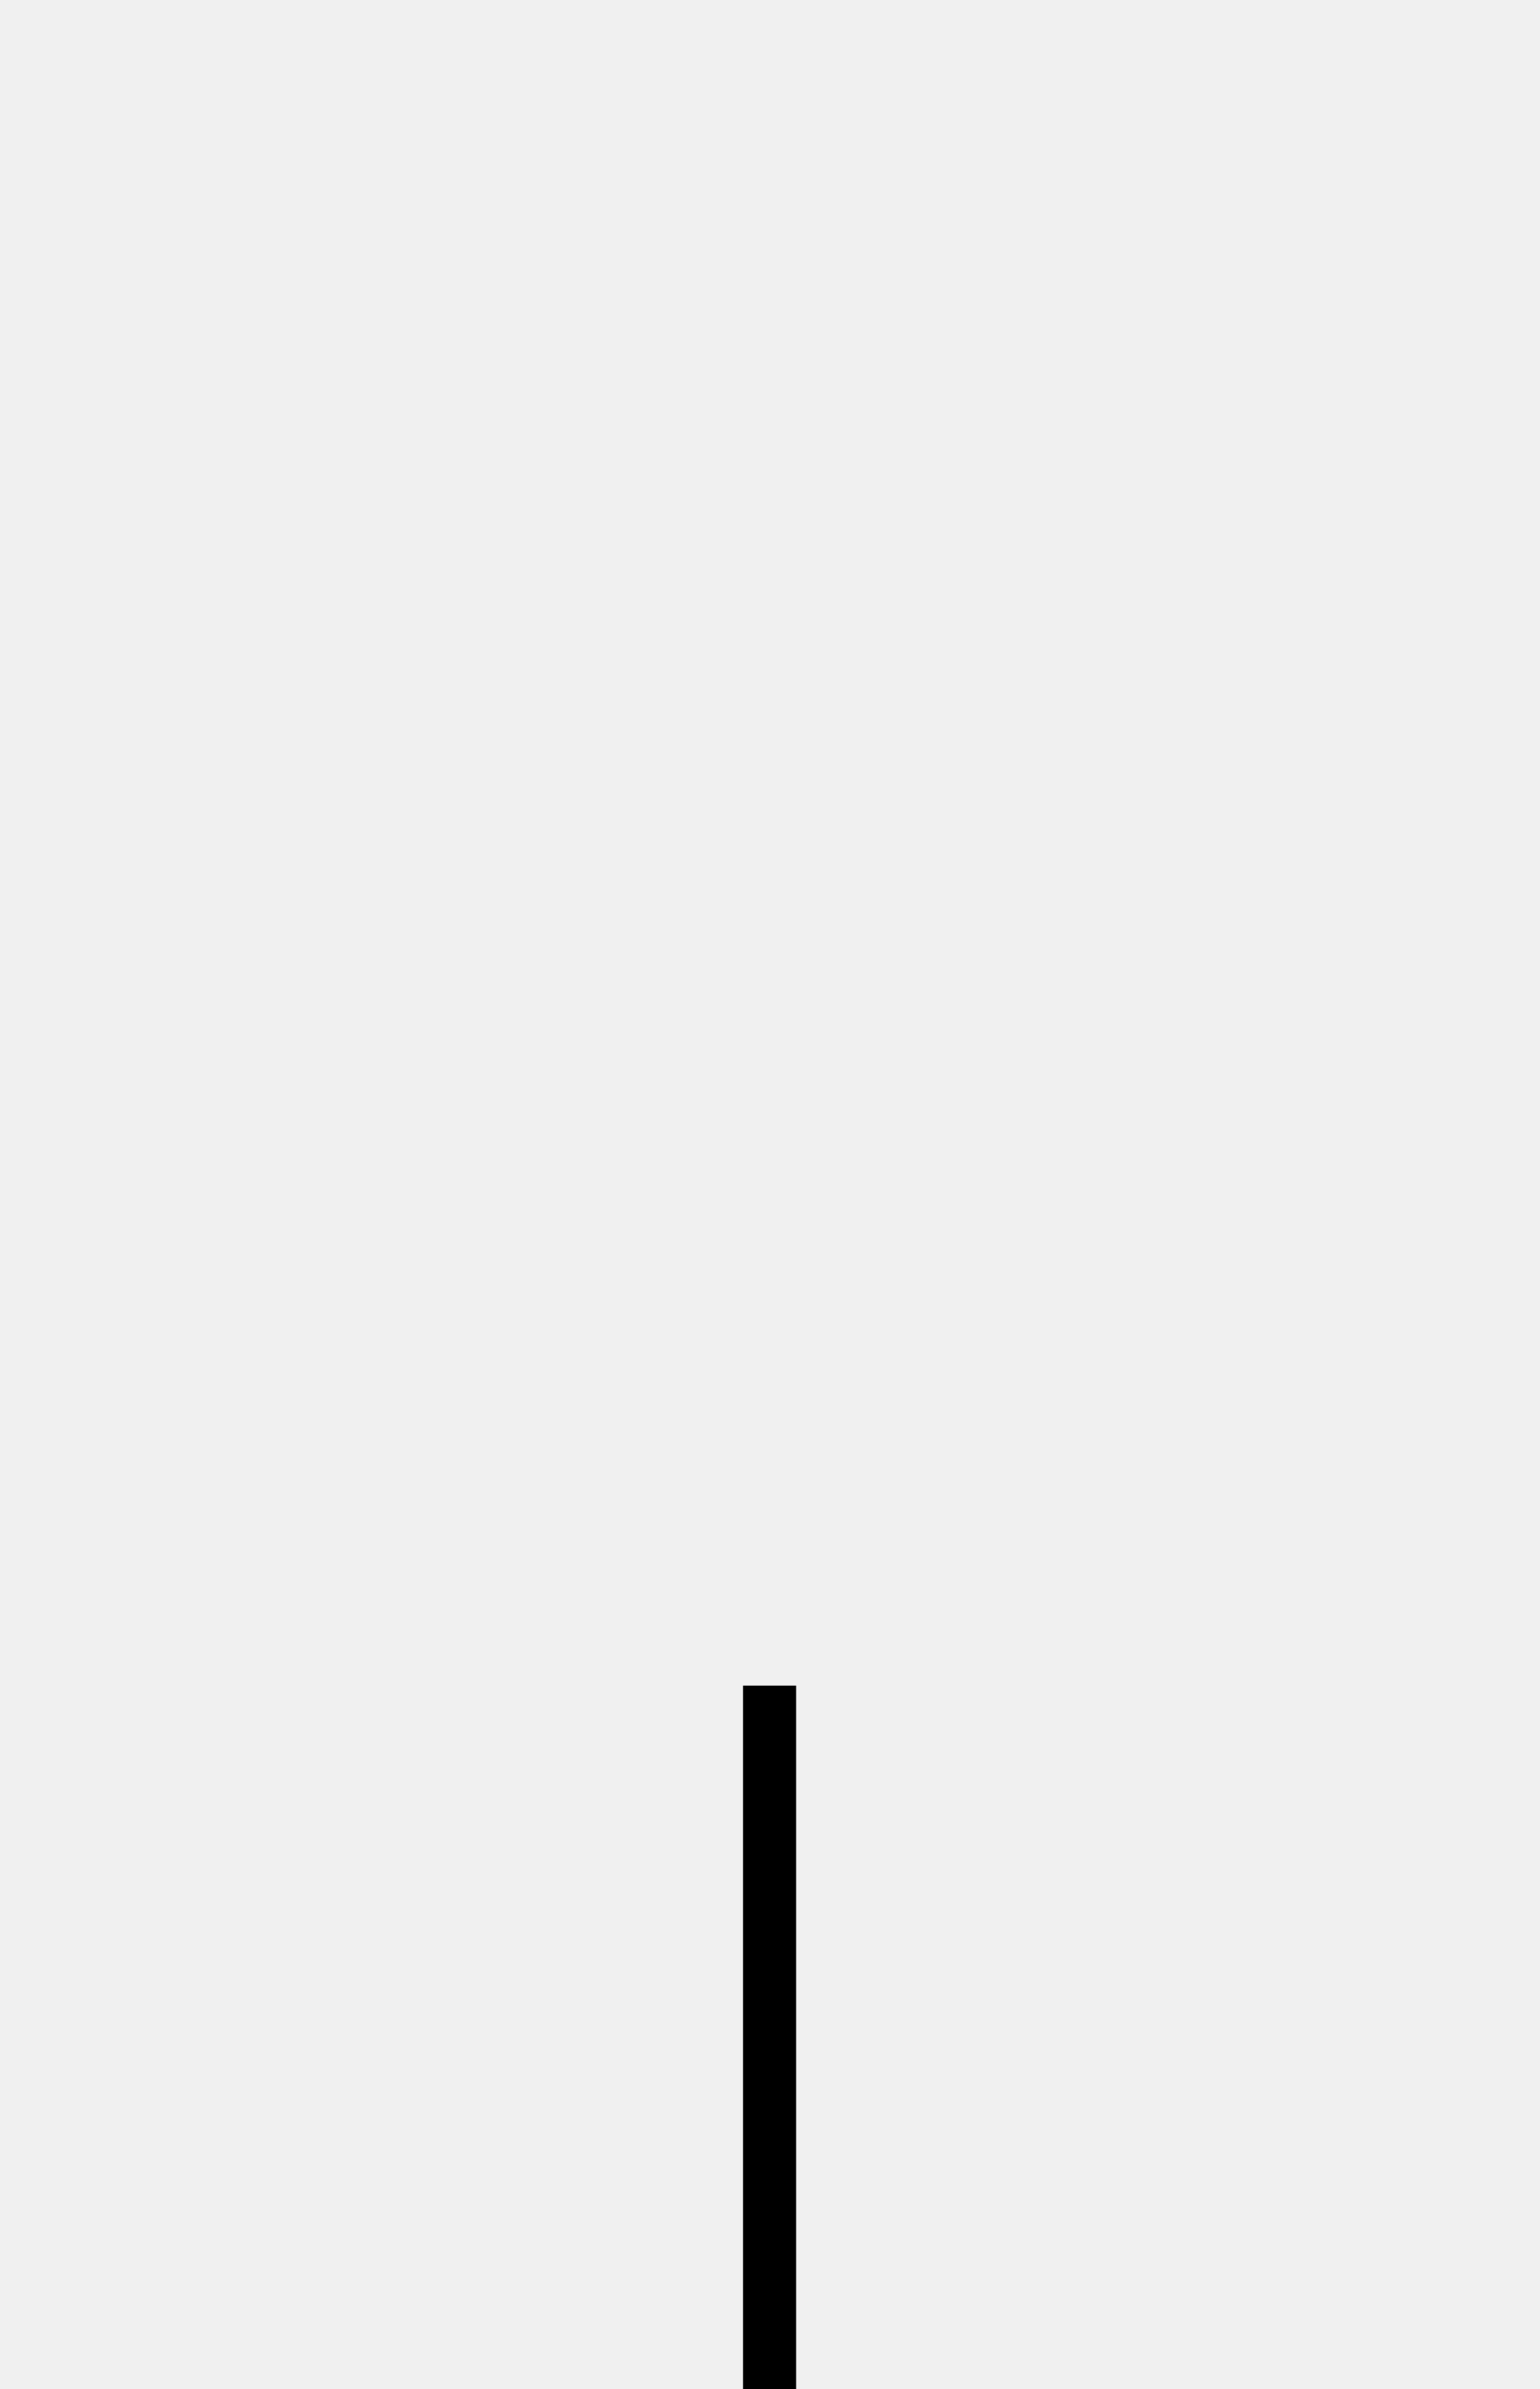
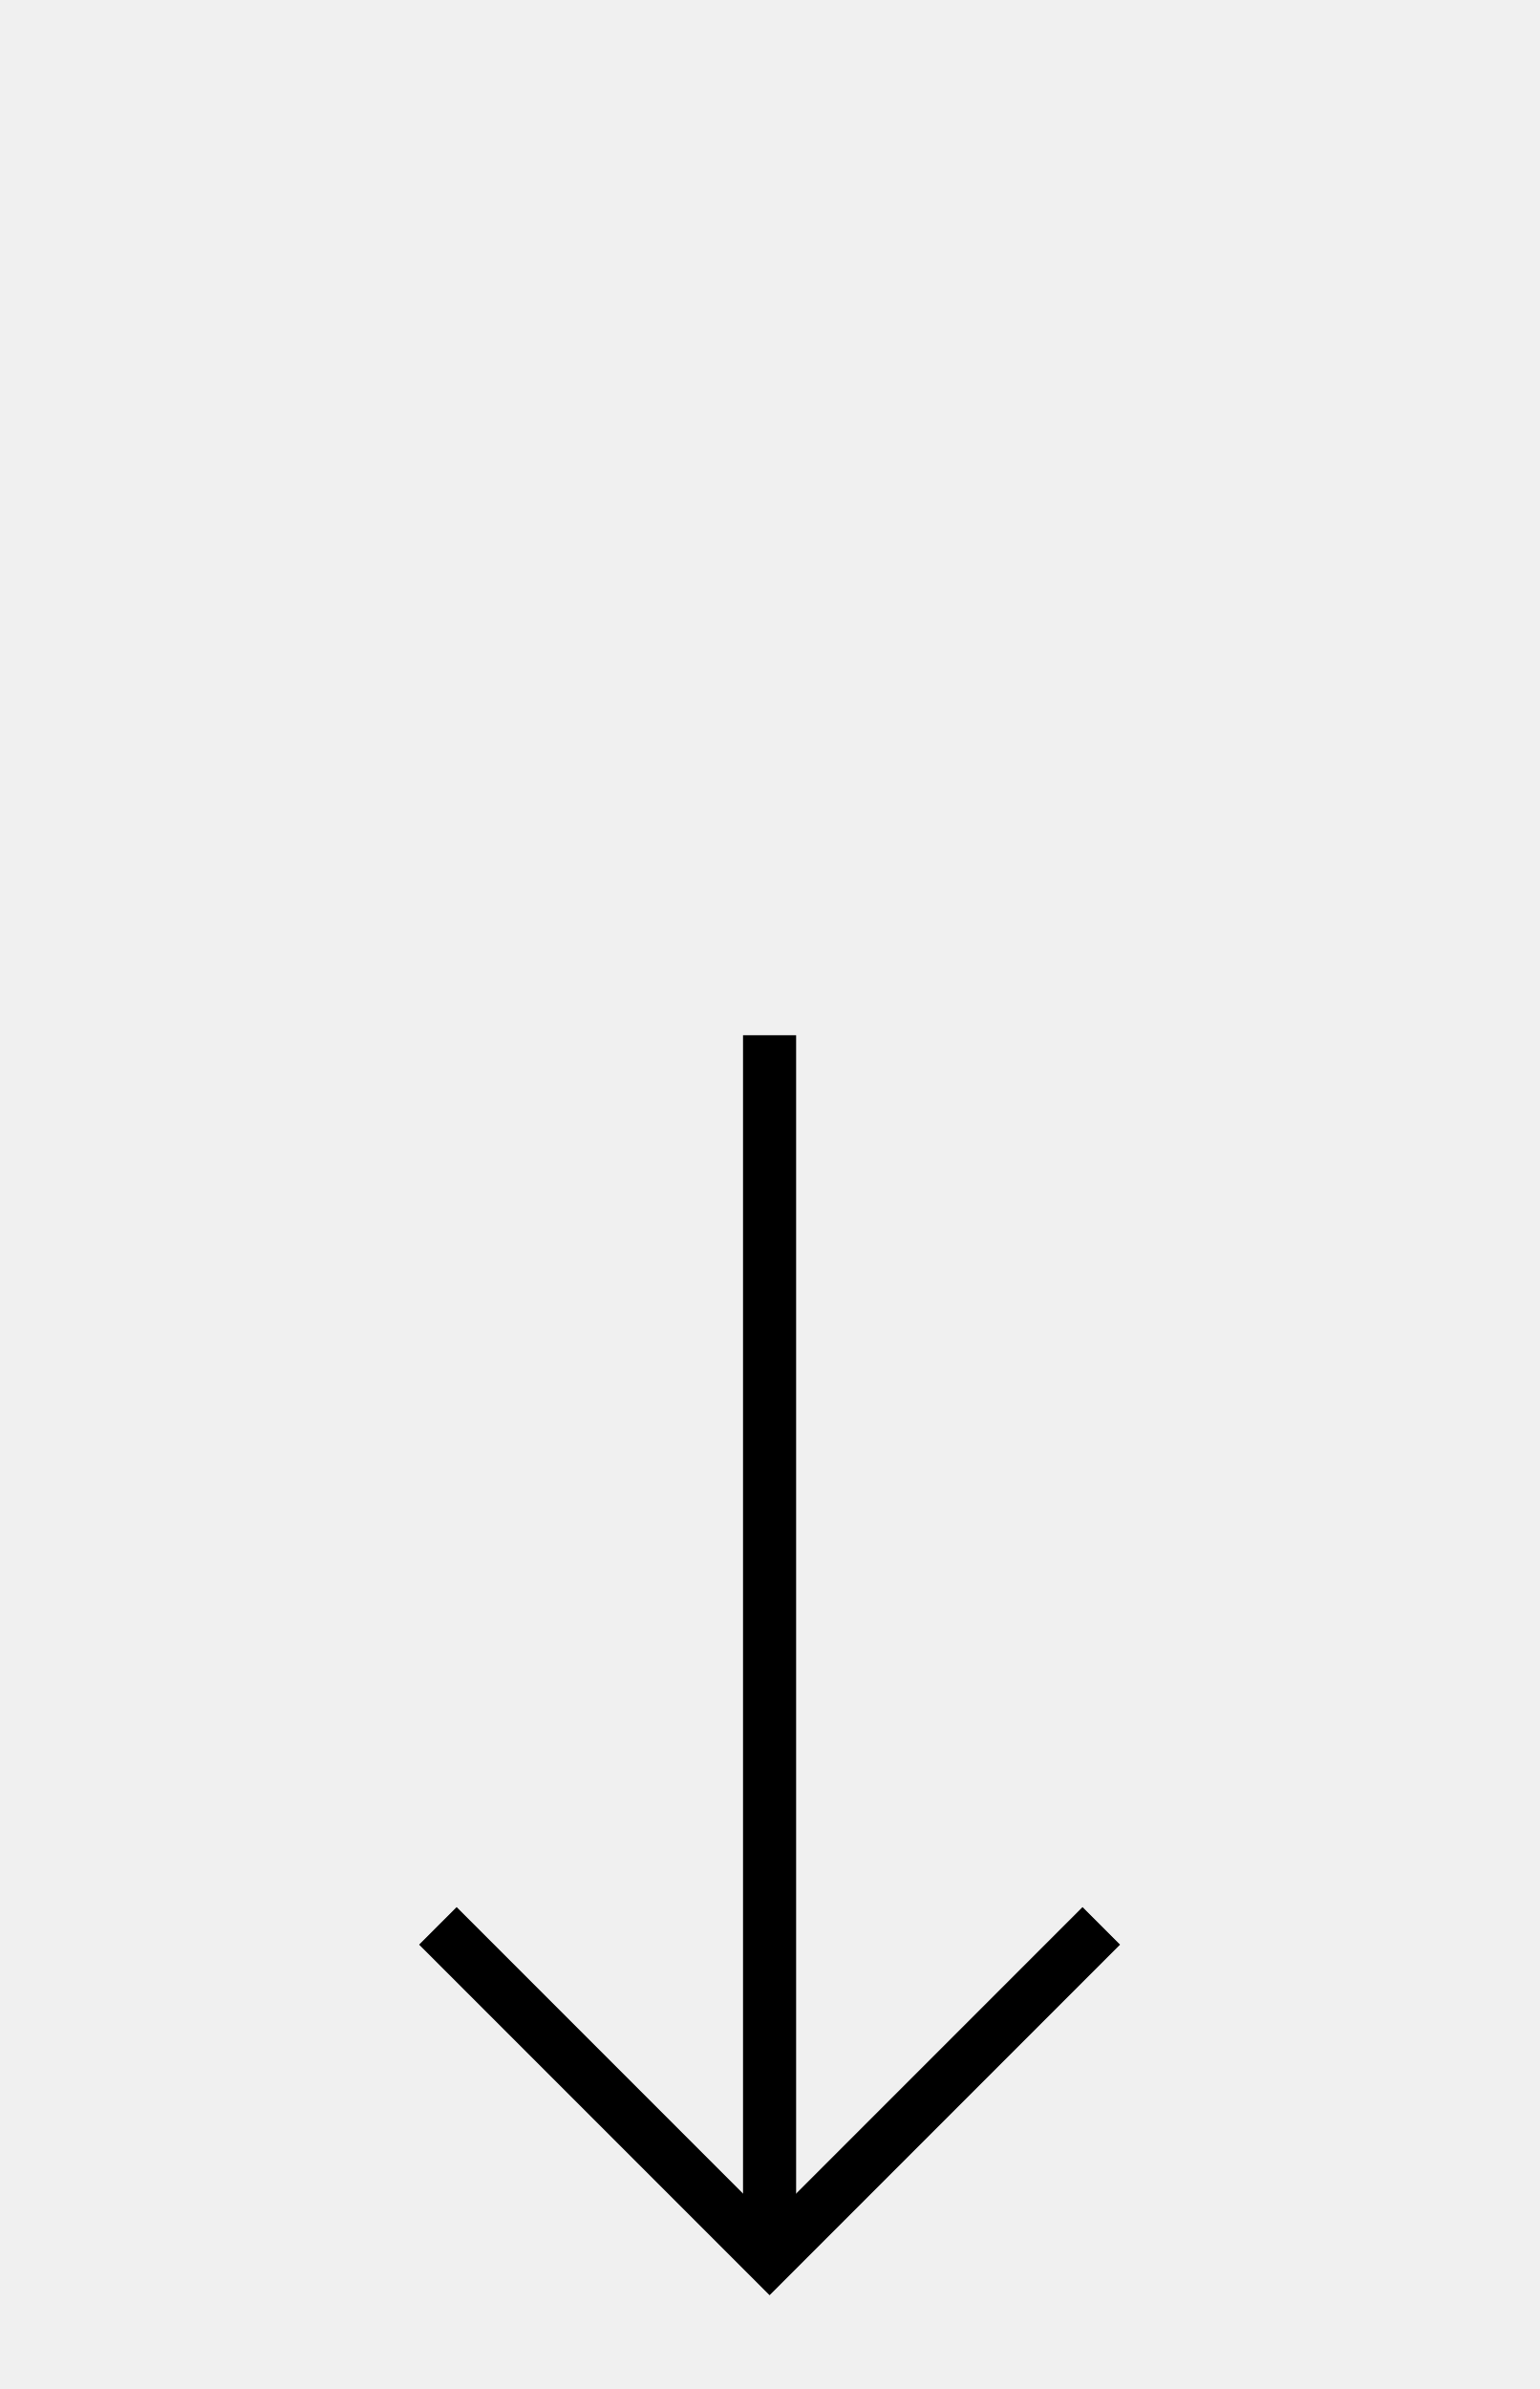
- <svg xmlns="http://www.w3.org/2000/svg" width="116" height="180" viewBox="0 0 116 180" fill="none">
-   <g clip-path="url(#clip0_328_1537)">
-     <path d="M58 127V219.105" stroke="black" stroke-width="4" />
-   </g>
-   <defs>
-     <clipPath id="clip0_328_1537">
-       <rect width="116" height="180" fill="white" />
-     </clipPath>
-   </defs>
+ <svg xmlns="http://www.w3.org/2000/svg" width="116" height="180" viewBox="0 0 116 180" fill="none" version="1.1" id="svg2">
+   <defs id="defs2" />
+   <path d="M33 145.105L58 170.105L83 145.105" stroke="black" stroke-width="4" id="path1" />
+   <path d="M58 78V170.105" stroke="black" stroke-width="4" id="path2" />
</svg>
